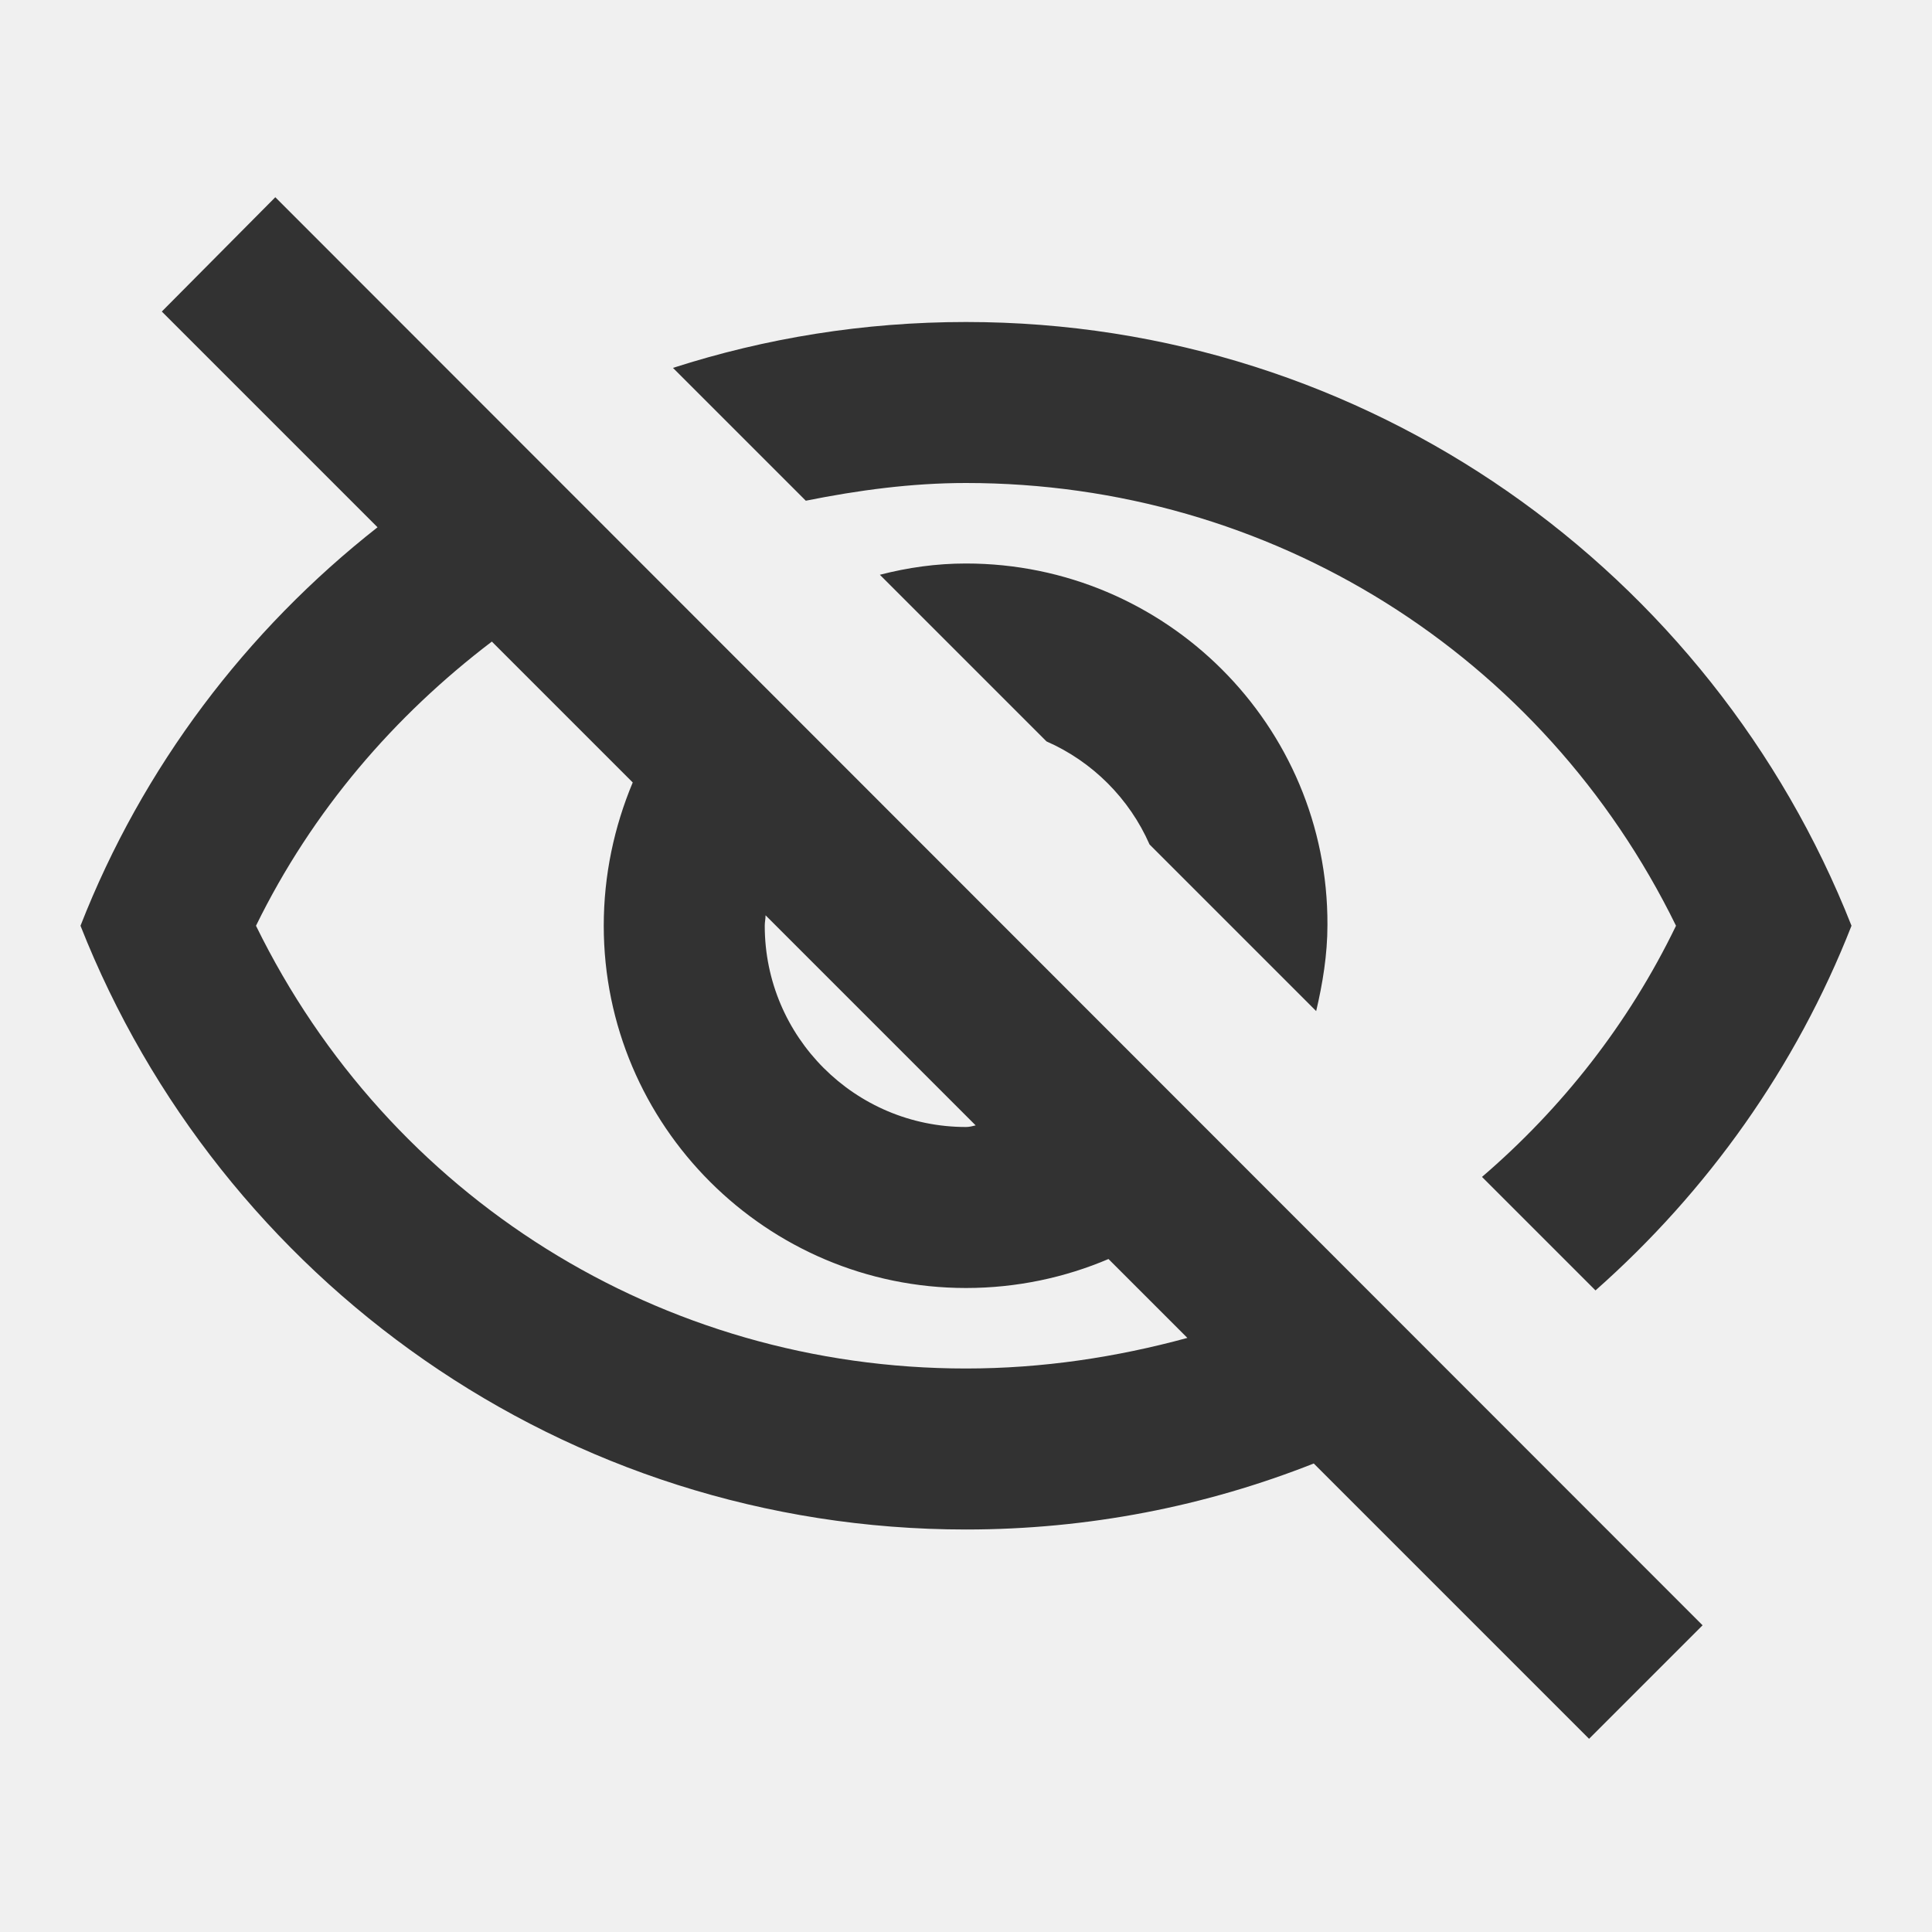
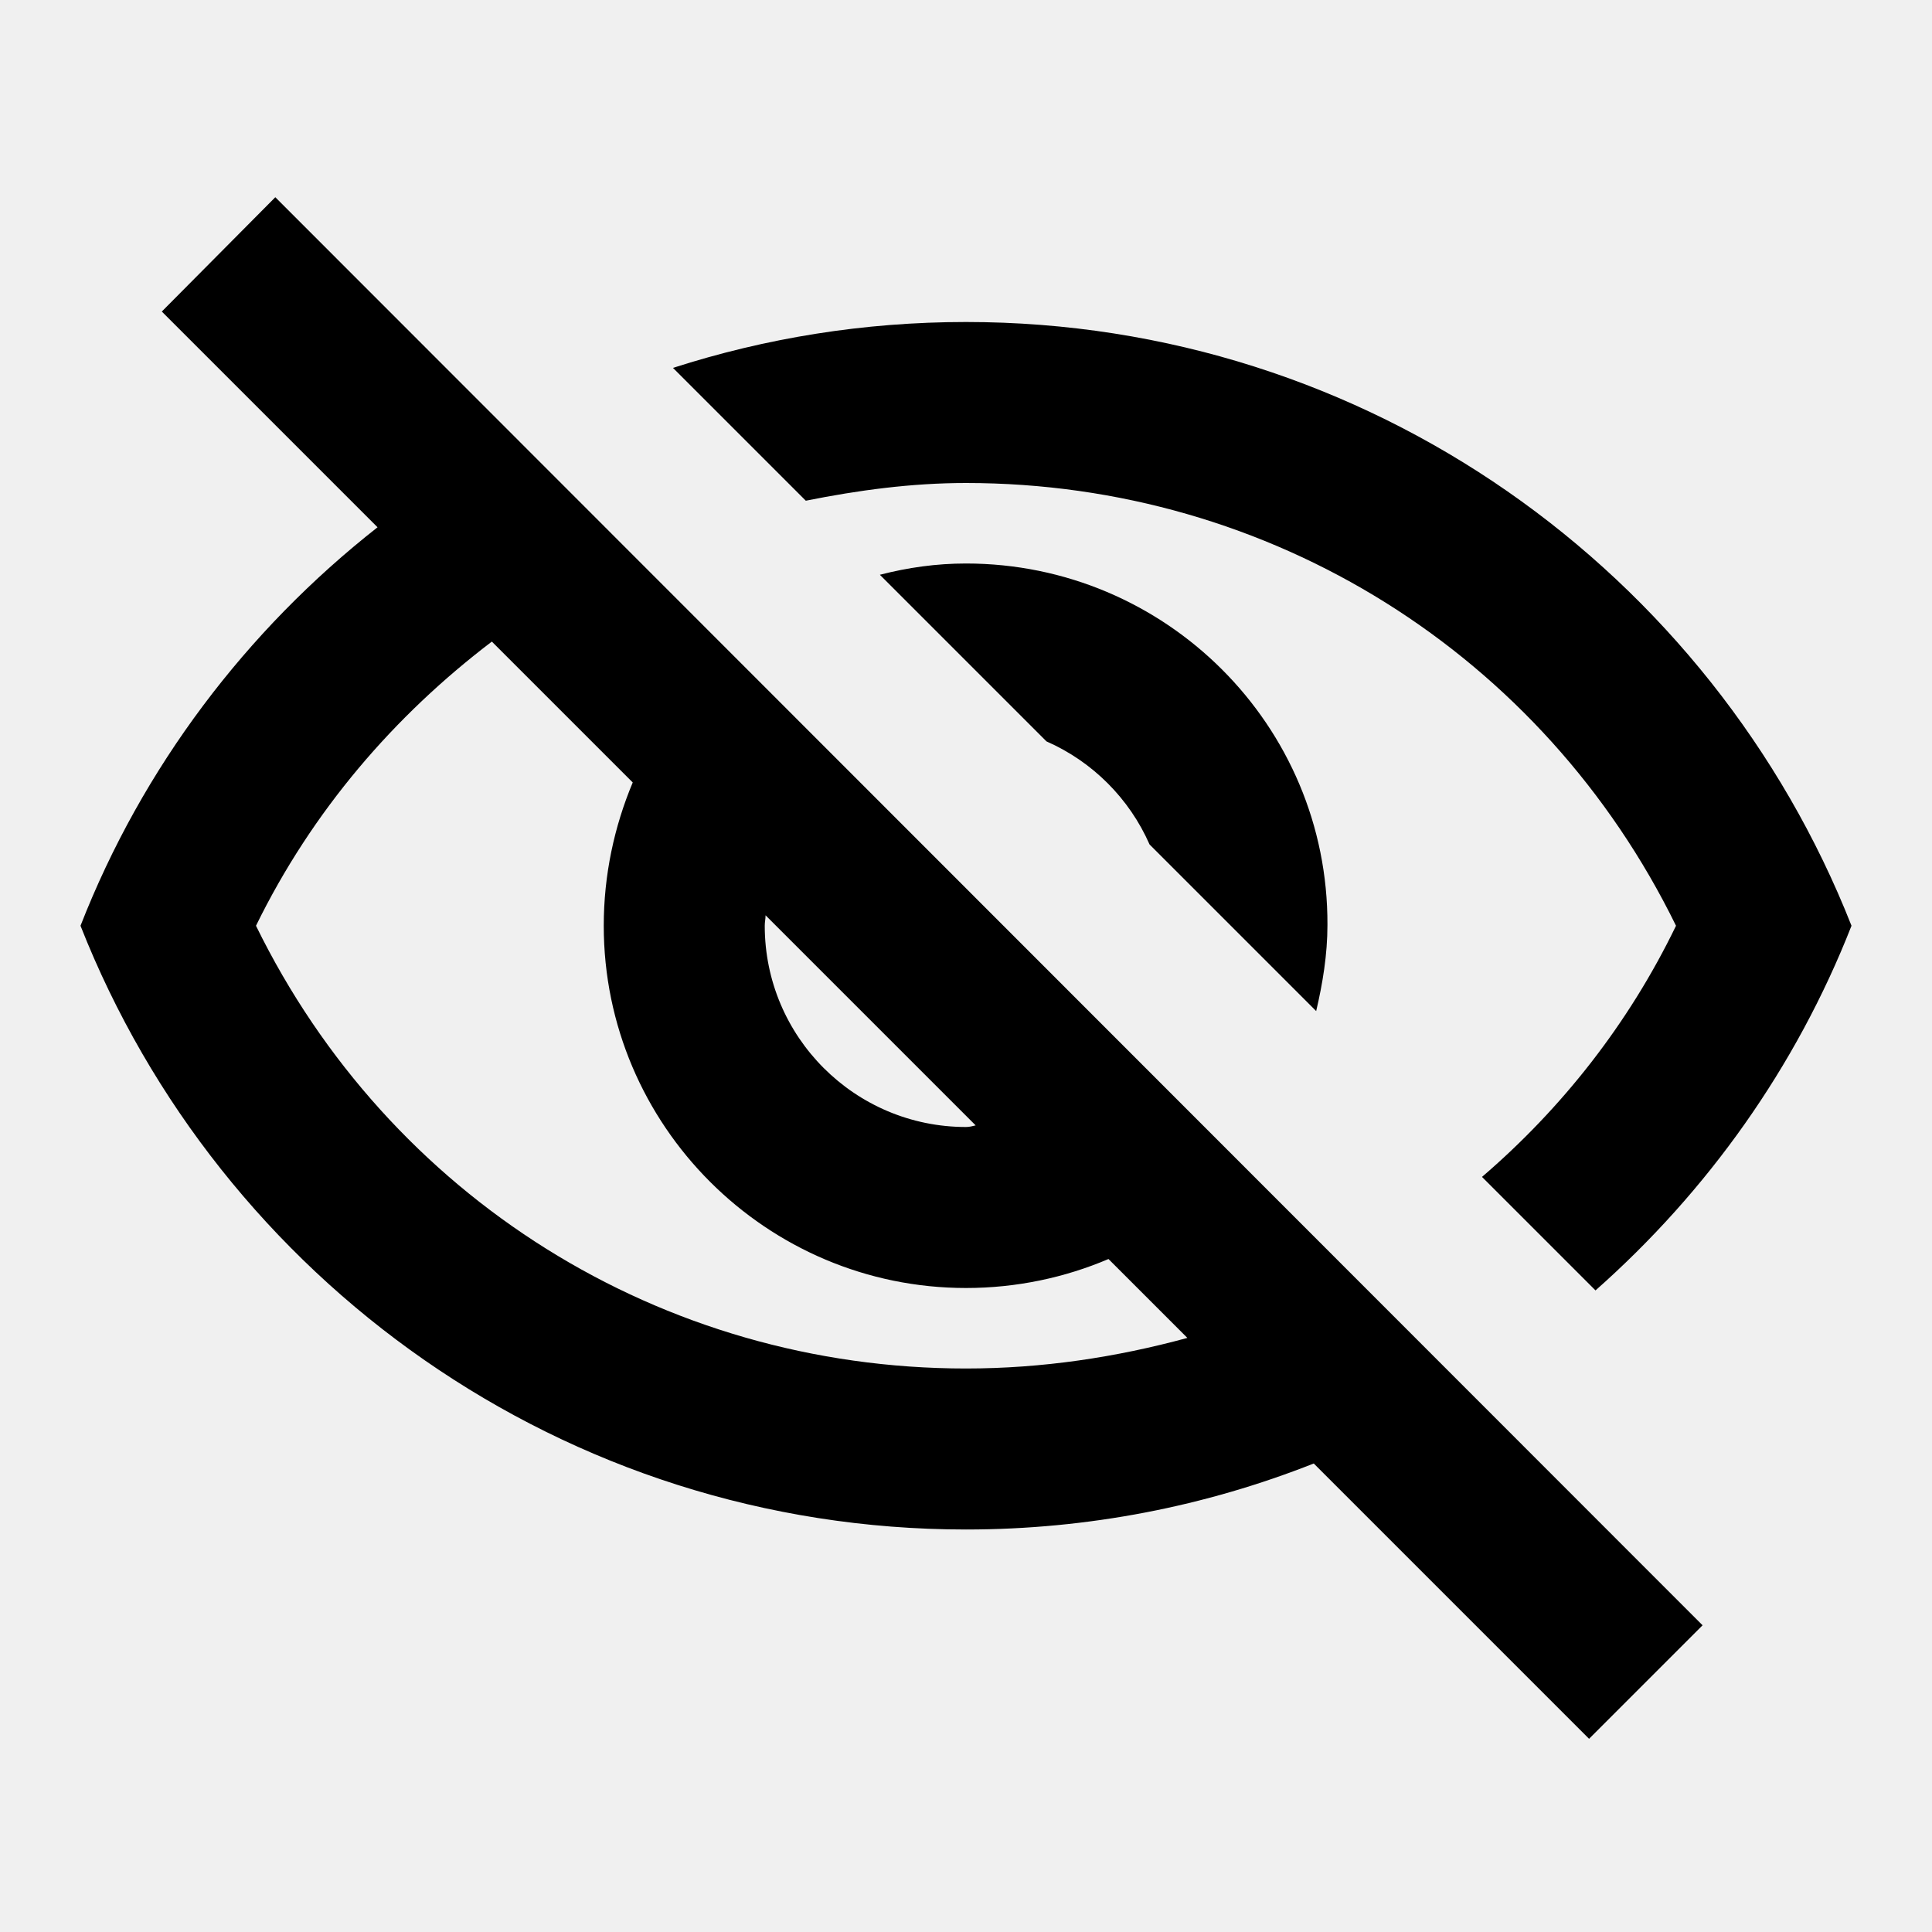
<svg xmlns="http://www.w3.org/2000/svg" width="24" height="24" viewBox="0 0 24 24" fill="none">
  <g clip-path="url(#clip0_6_15965)">
-     <path d="M12 6C15.79 6 19.17 8.13 20.82 11.5C20.23 12.72 19.4 13.77 18.41 14.62L19.82 16.03C21.21 14.8 22.31 13.26 23 11.5C21.27 7.11 17 4 12 4C10.73 4 9.51 4.2 8.36 4.57L10.01 6.22C10.66 6.09 11.32 6 12 6ZM10.93 7.14L13 9.21C13.57 9.46 14.03 9.92 14.28 10.49L16.35 12.56C16.43 12.22 16.49 11.86 16.49 11.49C16.5 9.01 14.48 7 12 7C11.63 7 11.28 7.05 10.93 7.14ZM2.01 3.87L4.69 6.55C3.06 7.83 1.77 9.53 1 11.5C2.73 15.89 7 19 12 19C13.52 19 14.98 18.71 16.32 18.18L19.74 21.6L21.15 20.19L3.42 2.45L2.01 3.87ZM9.51 11.37L12.12 13.98C12.08 13.99 12.04 14 12 14C10.62 14 9.5 12.88 9.5 11.5C9.5 11.45 9.51 11.42 9.51 11.37ZM6.11 7.97L7.86 9.72C7.63 10.27 7.5 10.87 7.5 11.5C7.5 13.98 9.52 16 12 16C12.63 16 13.23 15.87 13.77 15.64L14.75 16.62C13.87 16.86 12.95 17 12 17C8.21 17 4.83 14.87 3.18 11.5C3.88 10.07 4.9 8.89 6.11 7.97Z" fill="#323232" />
+     <path d="M12 6C15.79 6 19.17 8.13 20.82 11.5C20.23 12.72 19.4 13.77 18.41 14.62L19.82 16.03C21.21 14.8 22.31 13.26 23 11.5C21.27 7.11 17 4 12 4C10.73 4 9.51 4.2 8.36 4.57L10.01 6.22C10.66 6.09 11.32 6 12 6ZM10.93 7.14L13 9.21C13.57 9.46 14.03 9.92 14.28 10.49L16.35 12.56C16.43 12.22 16.49 11.86 16.49 11.49C16.5 9.01 14.48 7 12 7C11.63 7 11.28 7.05 10.93 7.14ZM2.01 3.87L4.69 6.55C3.06 7.83 1.77 9.53 1 11.5C2.73 15.89 7 19 12 19C13.52 19 14.98 18.71 16.32 18.18L19.74 21.6L21.15 20.19L3.42 2.45L2.01 3.87ZM9.51 11.37L12.12 13.98C12.08 13.99 12.04 14 12 14C10.62 14 9.5 12.88 9.5 11.5C9.5 11.45 9.51 11.42 9.51 11.37ZM6.11 7.97L7.86 9.72C7.63 10.27 7.5 10.87 7.5 11.5C7.5 13.98 9.52 16 12 16C12.63 16 13.23 15.87 13.77 15.64L14.75 16.62C13.87 16.86 12.95 17 12 17C8.21 17 4.83 14.87 3.18 11.5C3.88 10.07 4.9 8.89 6.11 7.97Z" fill="currentColor" />
  </g>
  <defs>
    <clipPath id="clip0_6_15965">
-       <rect width="24" height="24" fill="white" />
+       <rect width="24" height="24" fill="currentColor" />
    </clipPath>
  </defs>
</svg>
